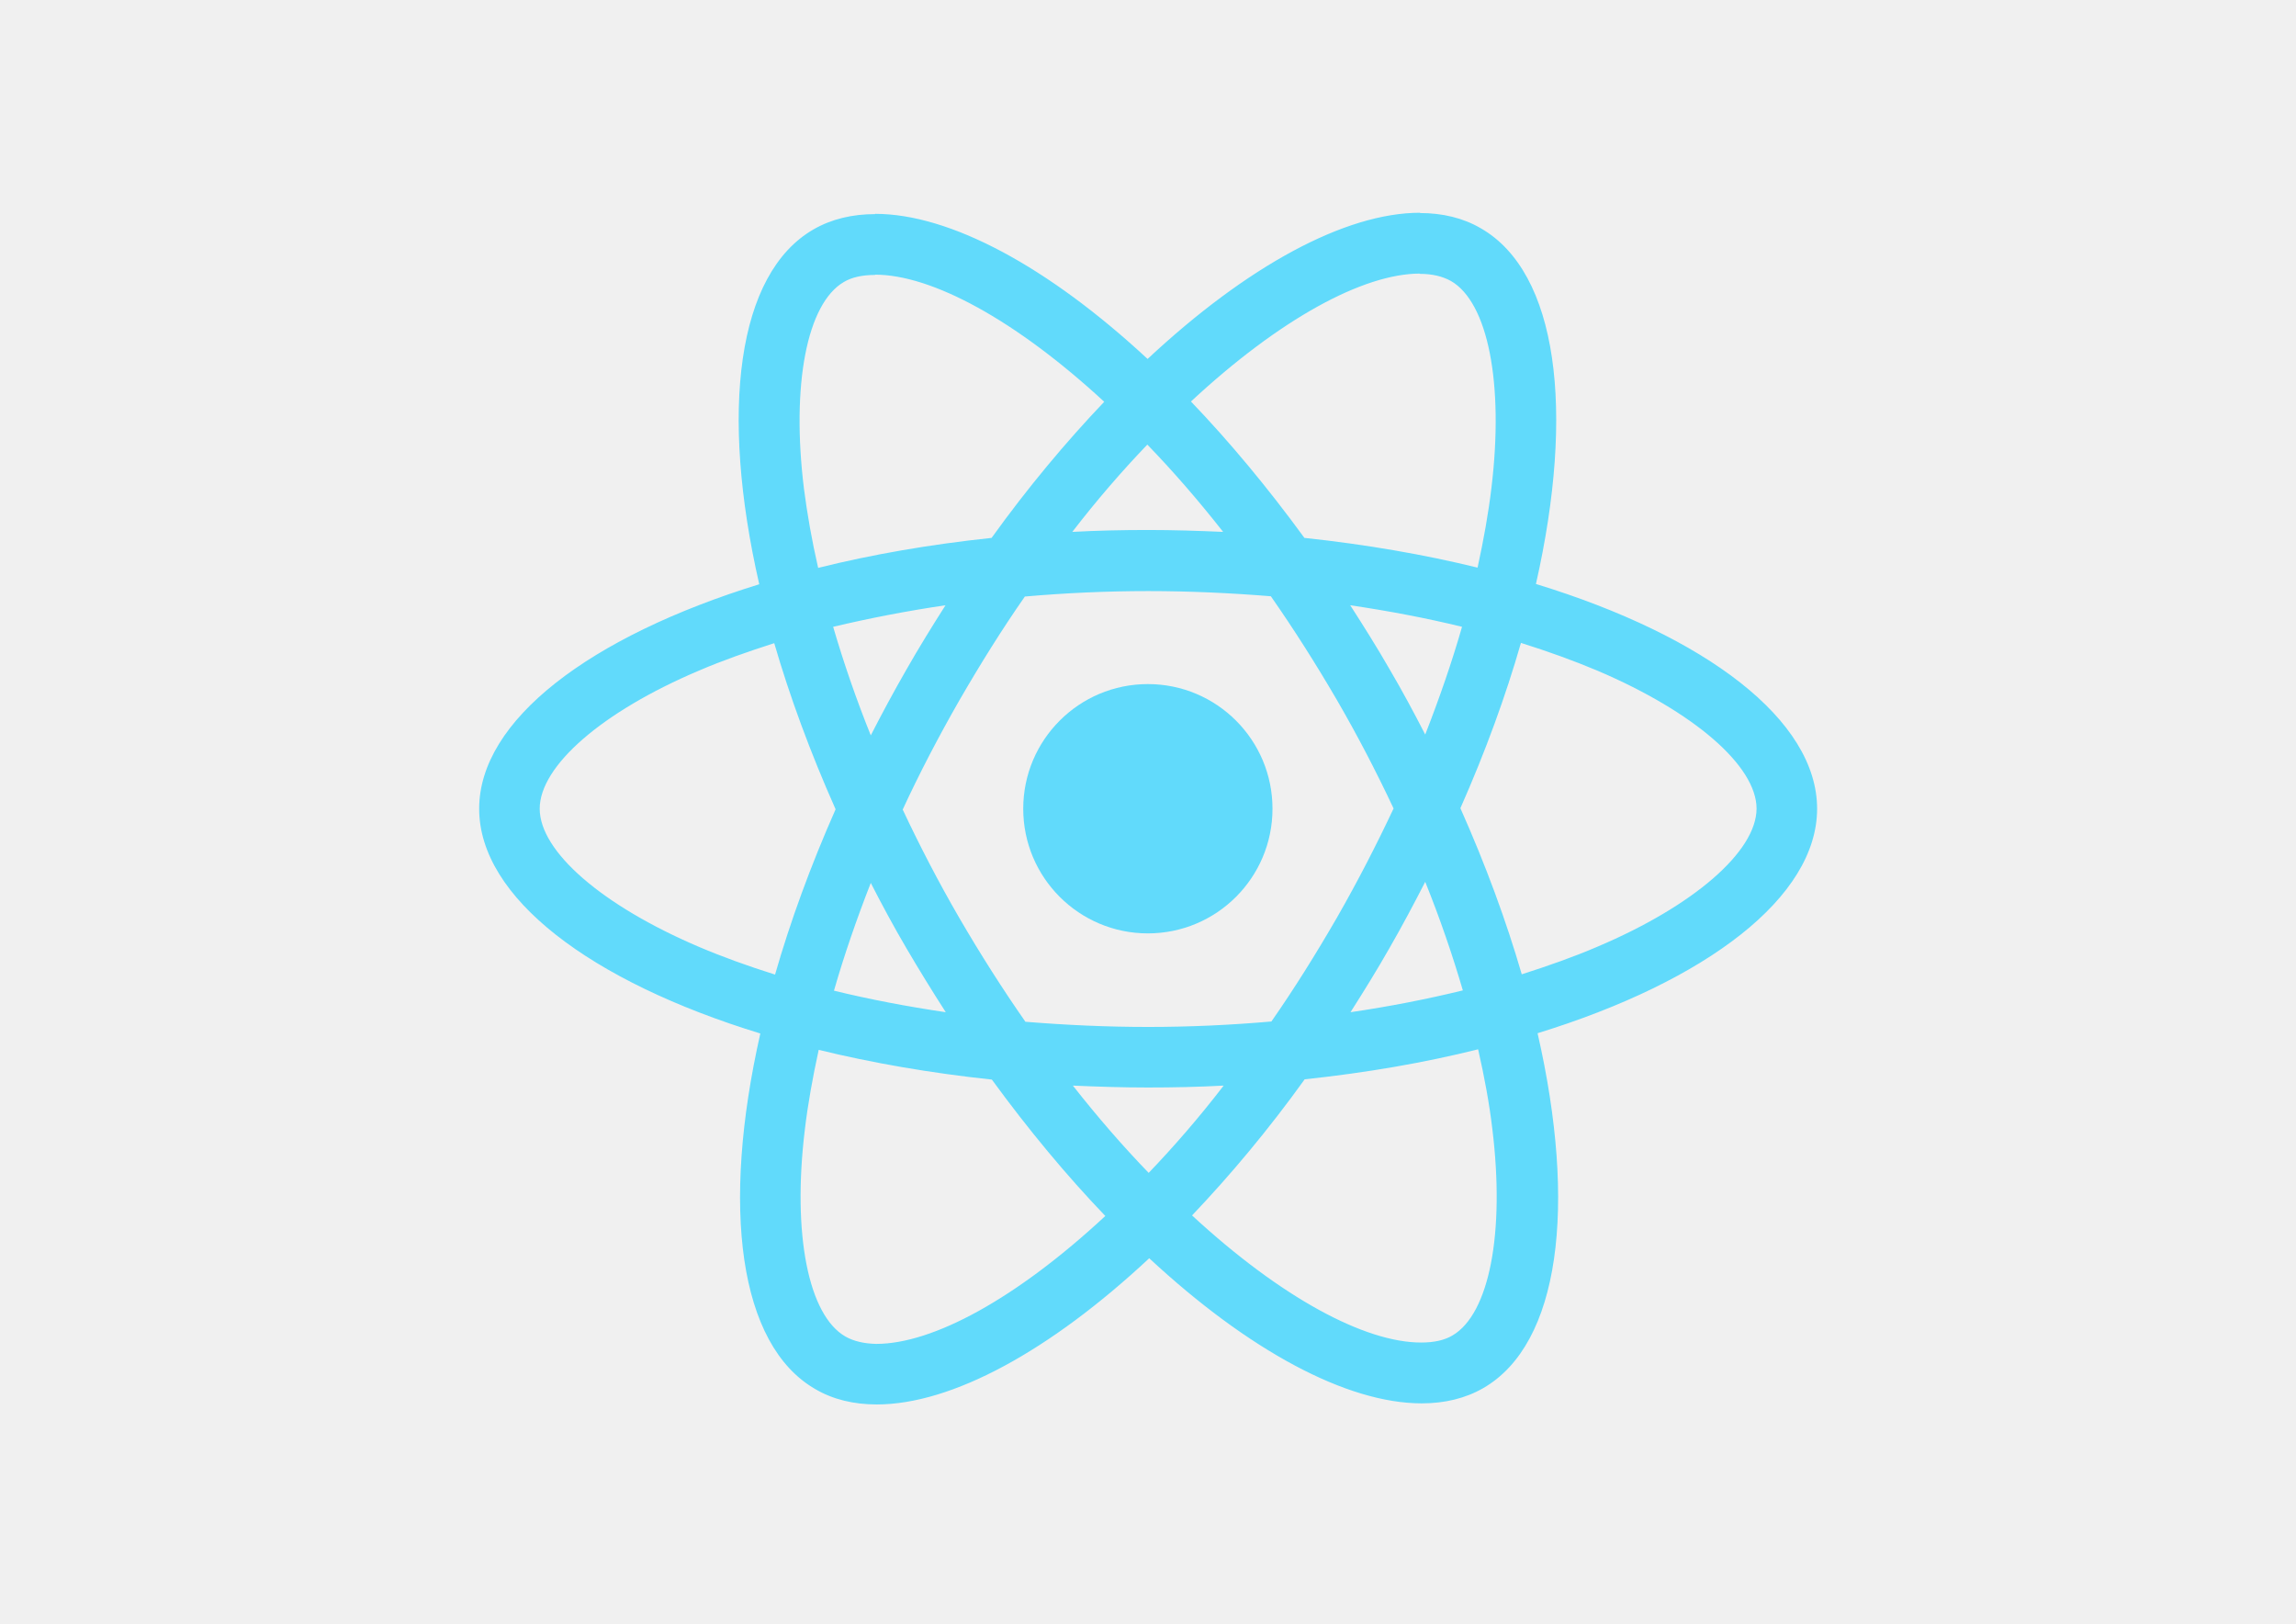
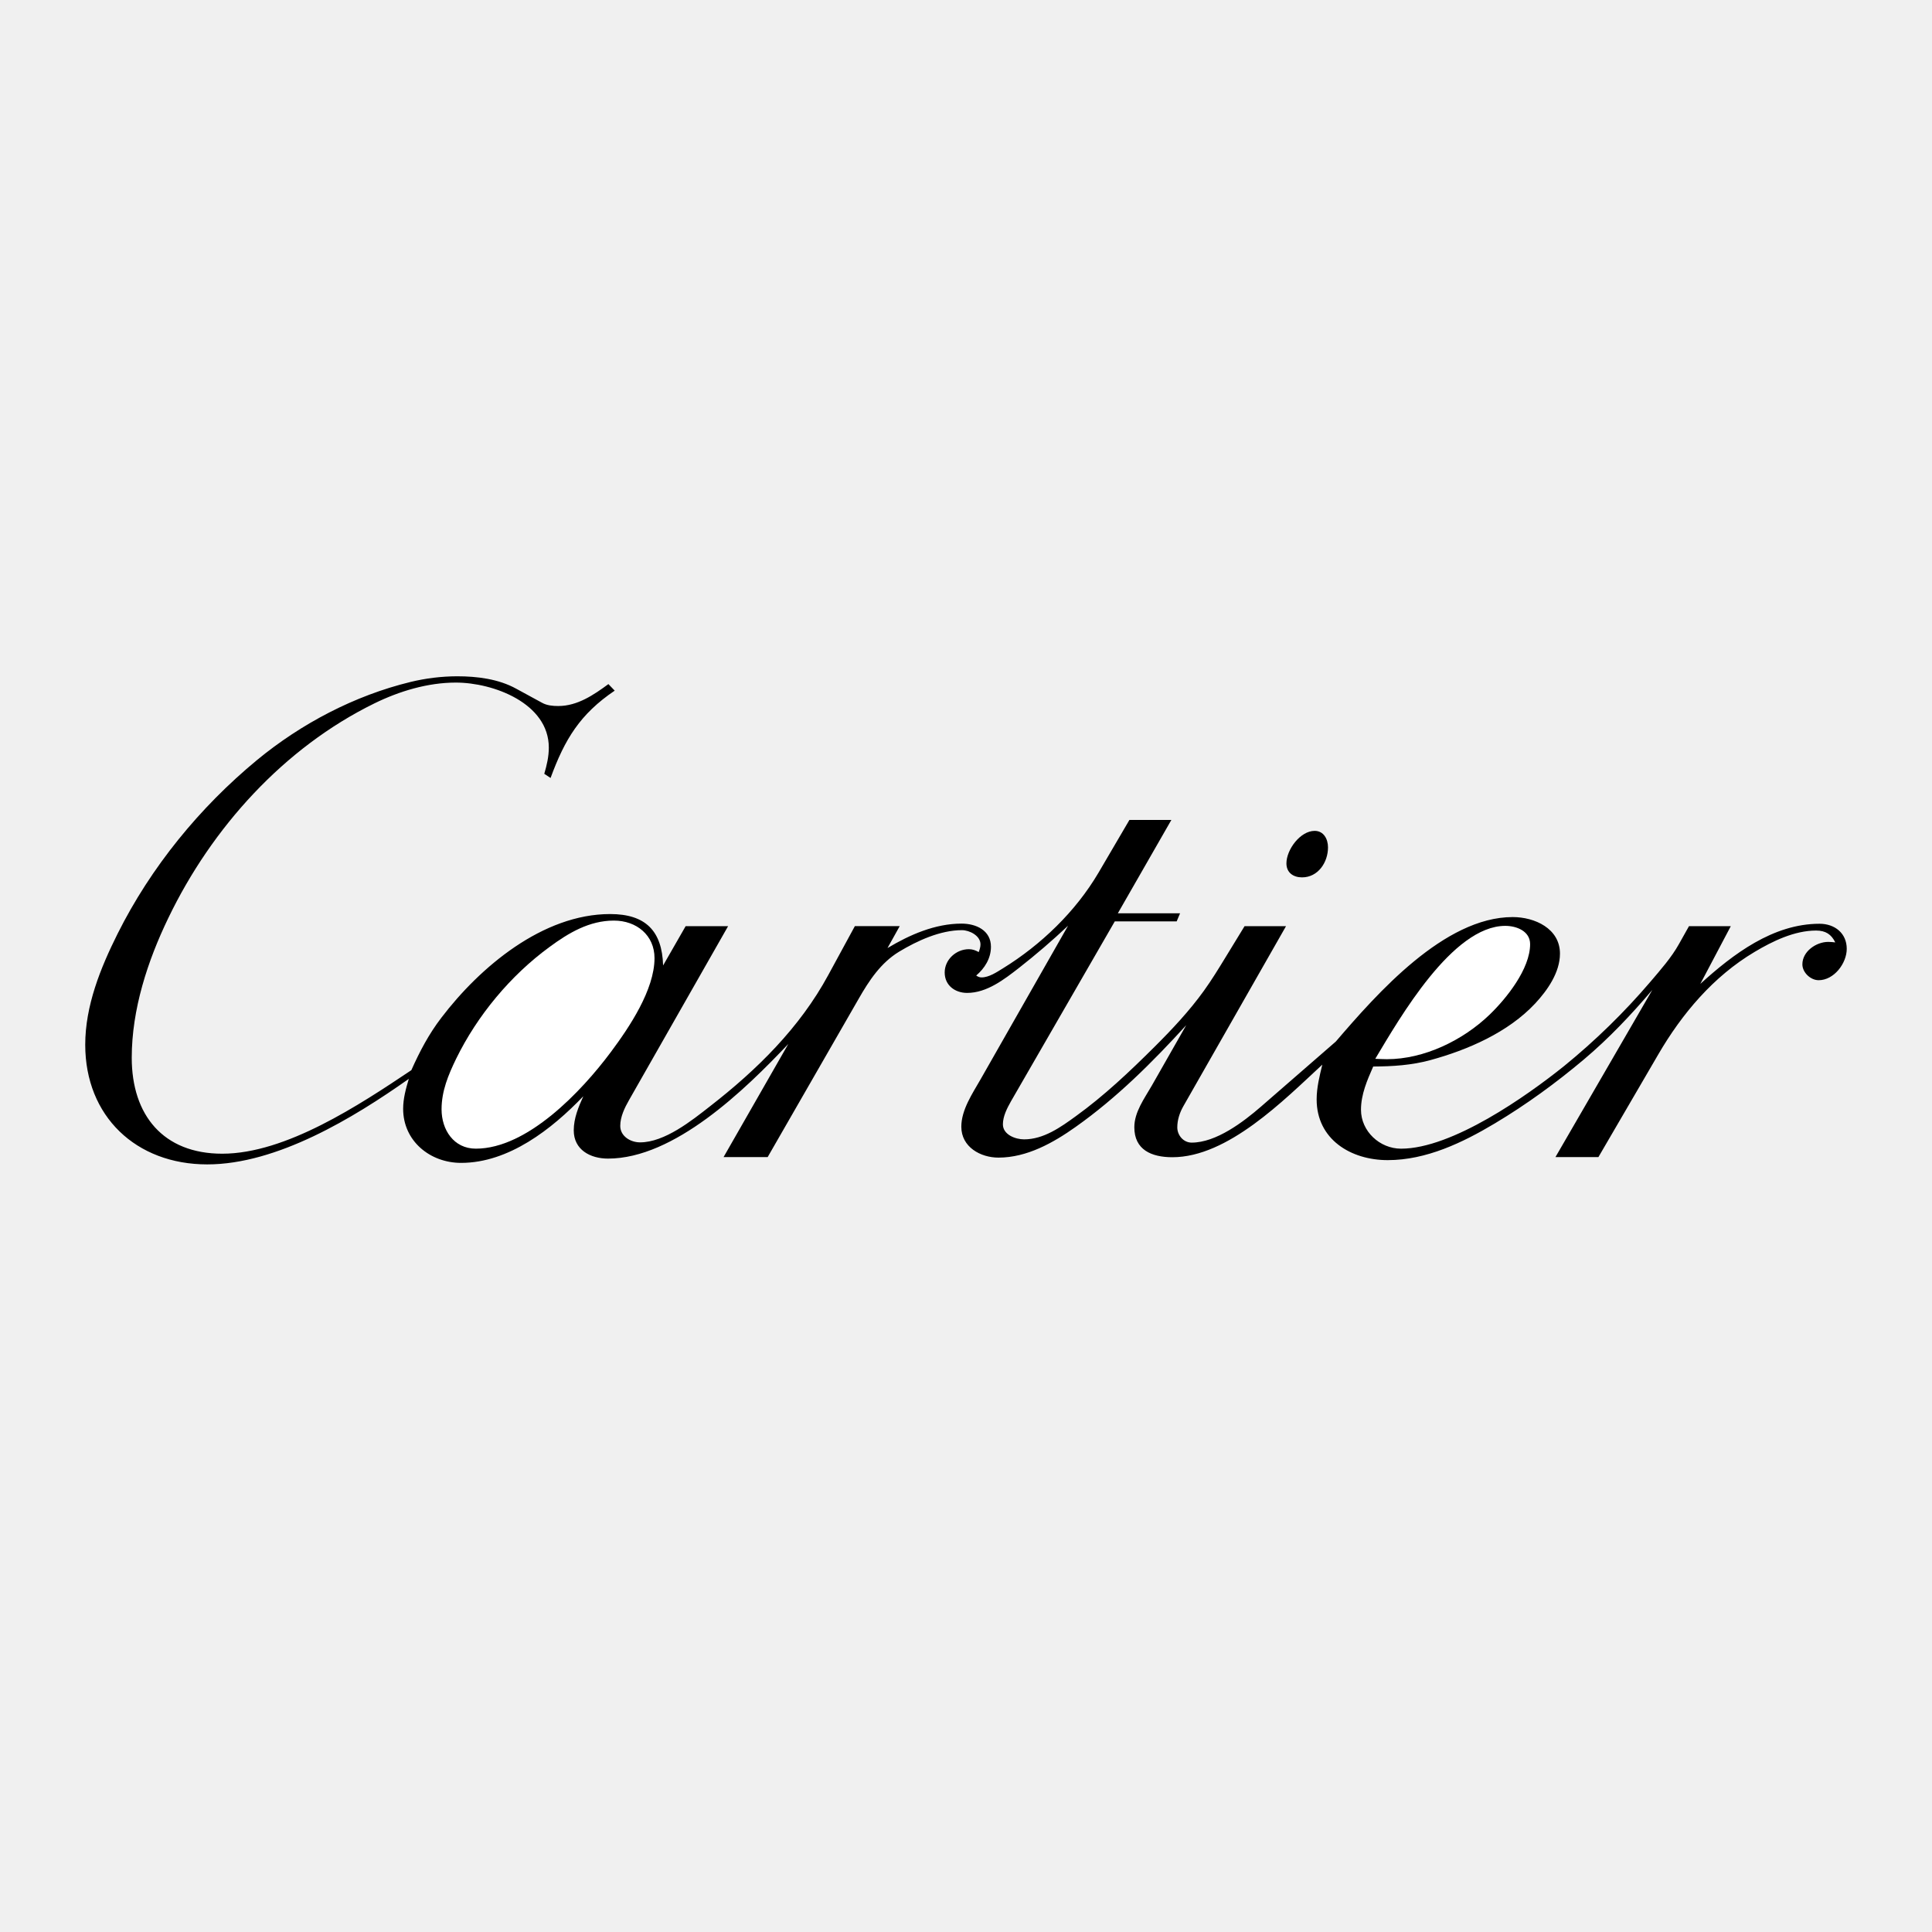
- <svg xmlns="http://www.w3.org/2000/svg" viewBox="0 0 841.9 595.3">
-   <g fill="#61DAFB">
-     <path d="M666.3 296.5c0-32.5-40.7-63.3-103.1-82.4 14.4-63.6 8-114.2-20.2-130.4-6.5-3.8-14.1-5.6-22.4-5.6v22.3c4.6 0 8.3.9 11.4 2.6 13.6 7.8 19.5 37.5 14.9 75.7-1.1 9.4-2.9 19.3-5.1 29.4-19.6-4.8-41-8.5-63.5-10.9-13.5-18.5-27.5-35.3-41.6-50 32.6-30.3 63.2-46.9 84-46.9V78c-27.5 0-63.5 19.6-99.9 53.6-36.4-33.8-72.4-53.2-99.9-53.2v22.3c20.7 0 51.4 16.5 84 46.6-14 14.7-28 31.4-41.3 49.9-22.6 2.4-44 6.1-63.6 11-2.3-10-4-19.7-5.2-29-4.7-38.2 1.1-67.9 14.6-75.8 3-1.8 6.9-2.6 11.5-2.6V78.5c-8.4 0-16 1.8-22.6 5.6-28.1 16.2-34.4 66.7-19.9 130.1-62.2 19.2-102.7 49.9-102.7 82.3 0 32.5 40.7 63.3 103.1 82.4-14.4 63.6-8 114.2 20.2 130.4 6.5 3.8 14.1 5.6 22.5 5.6 27.5 0 63.5-19.6 99.9-53.6 36.4 33.8 72.4 53.2 99.9 53.2 8.4 0 16-1.8 22.6-5.6 28.1-16.2 34.4-66.7 19.9-130.1 62-19.1 102.5-49.9 102.5-82.3zm-130.2-66.7c-3.7 12.9-8.3 26.2-13.5 39.5-4.1-8-8.4-16-13.1-24-4.6-8-9.5-15.8-14.4-23.4 14.2 2.1 27.9 4.7 41 7.9zm-45.8 106.5c-7.8 13.5-15.8 26.3-24.1 38.2-14.9 1.3-30 2-45.2 2-15.1 0-30.2-.7-45-1.9-8.3-11.9-16.4-24.6-24.2-38-7.6-13.1-14.5-26.4-20.8-39.8 6.2-13.4 13.2-26.8 20.7-39.9 7.8-13.5 15.8-26.3 24.1-38.2 14.9-1.3 30-2 45.2-2 15.1 0 30.2.7 45 1.9 8.3 11.9 16.4 24.6 24.2 38 7.6 13.1 14.5 26.4 20.8 39.8-6.3 13.4-13.2 26.8-20.7 39.9zm32.3-13c5.4 13.4 10 26.8 13.8 39.8-13.1 3.2-26.9 5.9-41.2 8 4.9-7.7 9.8-15.6 14.4-23.7 4.6-8 8.9-16.1 13-24.1zM421.2 430c-9.3-9.6-18.6-20.3-27.8-32 9 .4 18.2.7 27.5.7 9.4 0 18.7-.2 27.8-.7-9 11.7-18.3 22.4-27.5 32zm-74.4-58.9c-14.2-2.1-27.9-4.7-41-7.9 3.7-12.9 8.3-26.2 13.5-39.5 4.1 8 8.4 16 13.1 24 4.7 8 9.5 15.8 14.4 23.4zM420.7 163c9.3 9.6 18.6 20.3 27.8 32-9-.4-18.2-.7-27.5-.7-9.4 0-18.7.2-27.8.7 9-11.7 18.3-22.4 27.5-32zm-74 58.9c-4.9 7.7-9.8 15.6-14.4 23.7-4.6 8-8.9 16-13 24-5.4-13.4-10-26.8-13.8-39.8 13.1-3.1 26.9-5.8 41.2-7.9zm-90.5 125.2c-35.4-15.1-58.3-34.9-58.3-50.6 0-15.7 22.9-35.6 58.3-50.6 8.6-3.7 18-7 27.7-10.1 5.7 19.6 13.2 40 22.5 60.9-9.2 20.8-16.6 41.1-22.2 60.6-9.9-3.1-19.3-6.5-28-10.2zM310 490c-13.6-7.8-19.5-37.5-14.9-75.7 1.1-9.4 2.9-19.3 5.1-29.4 19.6 4.8 41 8.5 63.5 10.9 13.5 18.5 27.5 35.3 41.6 50-32.6 30.3-63.2 46.9-84 46.9-4.5-.1-8.3-1-11.3-2.7zm237.2-76.2c4.7 38.2-1.1 67.9-14.6 75.8-3 1.8-6.9 2.6-11.5 2.6-20.7 0-51.4-16.5-84-46.6 14-14.7 28-31.4 41.3-49.9 22.6-2.4 44-6.1 63.6-11 2.3 10.1 4.1 19.8 5.2 29.1zm38.5-66.7c-8.6 3.7-18 7-27.7 10.1-5.7-19.6-13.2-40-22.5-60.9 9.2-20.8 16.6-41.1 22.2-60.6 9.9 3.1 19.3 6.5 28.1 10.2 35.4 15.1 58.3 34.9 58.3 50.6-.1 15.7-23 35.6-58.4 50.6zM320.8 78.4z" />
-     <circle cx="420.9" cy="296.5" r="45.7" />
-     <path d="M520.5 78.1z" />
+ <svg xmlns="http://www.w3.org/2000/svg" width="2500" height="2500" viewBox="0 0 192.756 192.756">
+   <g fill-rule="evenodd" clip-rule="evenodd">
+     <path fill="#fff" fill-opacity="0" d="M0 0h192.756v192.756H0V0z" />
+     <path d="M40.787 107.637c-5.531 3.91-13.162 8.535-20.114 8.535-7.091 0-12.169-4.789-12.169-11.941 0-3.885 1.521-7.656 3.231-11.076 3.319-6.638 8.184-12.597 13.904-17.323 4.425-3.646 9.742-6.437 15.324-7.794a19.963 19.963 0 0 1 4.639-.565c1.999 0 4.136.264 5.909 1.244l2.564 1.396c.49.277 1.081.327 1.622.327 1.911 0 3.533-1.106 5.003-2.188l.629.654c-3.457 2.338-4.978 4.84-6.399 8.712l-.628-.415c.251-.855.453-1.709.453-2.615 0-4.425-5.531-6.487-9.278-6.487-2.791 0-5.632.855-8.121 2.075-9.026 4.425-16.217 12.395-20.554 21.396-2.074 4.287-3.658 9.139-3.658 13.955 0 5.744 3.155 9.578 9.026 9.578 6.361 0 13.703-4.877 18.87-8.334.83-1.861 1.748-3.607 2.992-5.23 3.859-5.066 10.12-10.346 16.846-10.346 3.545 0 5.179 1.697 5.28 5.129l2.25-3.922h4.236l-9.881 17.348c-.44.768-.88 1.672-.88 2.578 0 1.043 1.031 1.646 1.974 1.646 2.451 0 5.167-2.176 6.977-3.596 4.689-3.646 8.951-7.832 11.804-13.1L85.29 92.4h4.475l-1.219 2.188c2.225-1.333 4.752-2.439 7.392-2.439 1.458 0 2.929.679 2.929 2.313 0 1.157-.629 2.15-1.471 2.867.164.113.326.188.527.188.754 0 1.521-.527 2.137-.904 3.811-2.351 7.254-5.669 9.529-9.529l3.094-5.28h4.186l-5.342 9.315h6.209l-.338.805h-6.174l-10.359 17.953c-.389.691-.805 1.496-.805 2.299 0 1.031 1.246 1.498 2.113 1.498 1.949 0 3.645-1.207 5.166-2.314 2.805-2.023 5.369-4.449 7.82-6.889 1.771-1.76 3.494-3.596 4.953-5.619.779-1.082 1.471-2.213 2.162-3.345l1.898-3.105h4.135l-10.244 17.965c-.365.641-.604 1.369-.604 2.111 0 .791.615 1.521 1.432 1.521 2.439 0 5.143-2.049 6.939-3.609l7.443-6.473c4.111-4.791 10.824-12.421 17.65-12.421 2.199 0 4.715 1.145 4.715 3.646 0 1.885-1.258 3.67-2.477 4.979-2.691 2.879-6.715 4.627-10.447 5.645-1.887.516-3.76.629-5.709.641-.602 1.371-1.219 2.779-1.219 4.312 0 2.148 1.873 3.885 3.998 3.885 5.104 0 12.559-5.268 16.254-8.234a66.706 66.706 0 0 0 8.637-8.436c.994-1.17 2.088-2.401 2.842-3.759l.994-1.772h4.172l-3.041 5.758c3.268-2.967 7.254-5.997 11.893-5.997 1.521 0 2.715.943 2.715 2.501 0 1.446-1.27 3.13-2.803 3.13-.805 0-1.623-.768-1.623-1.584 0-1.294 1.385-2.238 2.578-2.238.238 0 .479.025.703.05-.389-.804-.967-1.182-1.91-1.182-2.162 0-4.338 1.056-6.148 2.137-4.098 2.439-7.24 6.16-9.615 10.246l-5.959 10.221h-4.287l9.666-16.682c-2.111 2.488-4.324 4.826-6.812 6.926-2.791 2.352-5.758 4.514-8.889 6.387-3.219 1.924-6.852 3.67-10.697 3.67-3.684 0-7.092-2.072-7.092-6.059 0-1.182.289-2.326.566-3.469-3.834 3.545-9.428 9.238-14.959 9.238-2.088 0-3.797-.74-3.797-2.99 0-1.521 1.006-2.867 1.734-4.137l3.445-6.047c-3.369 3.695-6.939 7.254-11.025 10.145-2.25 1.598-4.877 3.068-7.707 3.068-1.797 0-3.708-1.057-3.708-3.08 0-1.686 1.107-3.307 1.912-4.715l8.736-15.337a71.345 71.345 0 0 1-4.902 4.212c-1.471 1.145-3.205 2.488-5.167 2.488-1.194 0-2.238-.742-2.238-2.037 0-1.294 1.144-2.325 2.414-2.325.364 0 .667.113.981.289.088-.239.176-.503.176-.767 0-.88-1.107-1.421-1.848-1.421-2.163 0-4.463 1.056-6.273 2.149-1.823 1.107-2.992 2.878-4.035 4.703l-9.077 15.789h-4.4l6.462-11.289c-4.35 4.602-11.39 11.439-17.99 11.439-1.772 0-3.419-.879-3.419-2.816 0-1.205.465-2.324.956-3.406-3.143 3.281-7.442 6.65-12.194 6.65-3.105 0-5.783-2.188-5.783-5.393 0-1.03.276-2.023.565-2.991z" />
+     <path d="M129.906 87.535c-.867 0-1.559-.465-1.559-1.396 0-1.37 1.383-3.243 2.816-3.243.904 0 1.332.817 1.332 1.647.001 1.496-.993 2.992-2.589 2.992z" />
+     <path d="M65.301 95.593c0-2.288-1.797-3.746-4.048-3.746-2.451 0-4.513 1.219-6.437 2.64-3.885 2.841-7.191 6.826-9.303 11.138-.792 1.635-1.458 3.23-1.458 5.053 0 2.037 1.207 3.924 3.419 3.924 5.142 0 10.548-5.721 13.464-9.631 1.849-2.477 4.363-6.223 4.363-9.378zM137.211 105.637c.389.014.766.039 1.156.039 3.732 0 7.592-1.887 10.244-4.438 1.674-1.609 4.049-4.564 4.049-7.041 0-1.295-1.346-1.823-2.477-1.823-5.279.001-10.546 9.216-12.972 13.263z" fill="#fff" />
  </g>
</svg>
